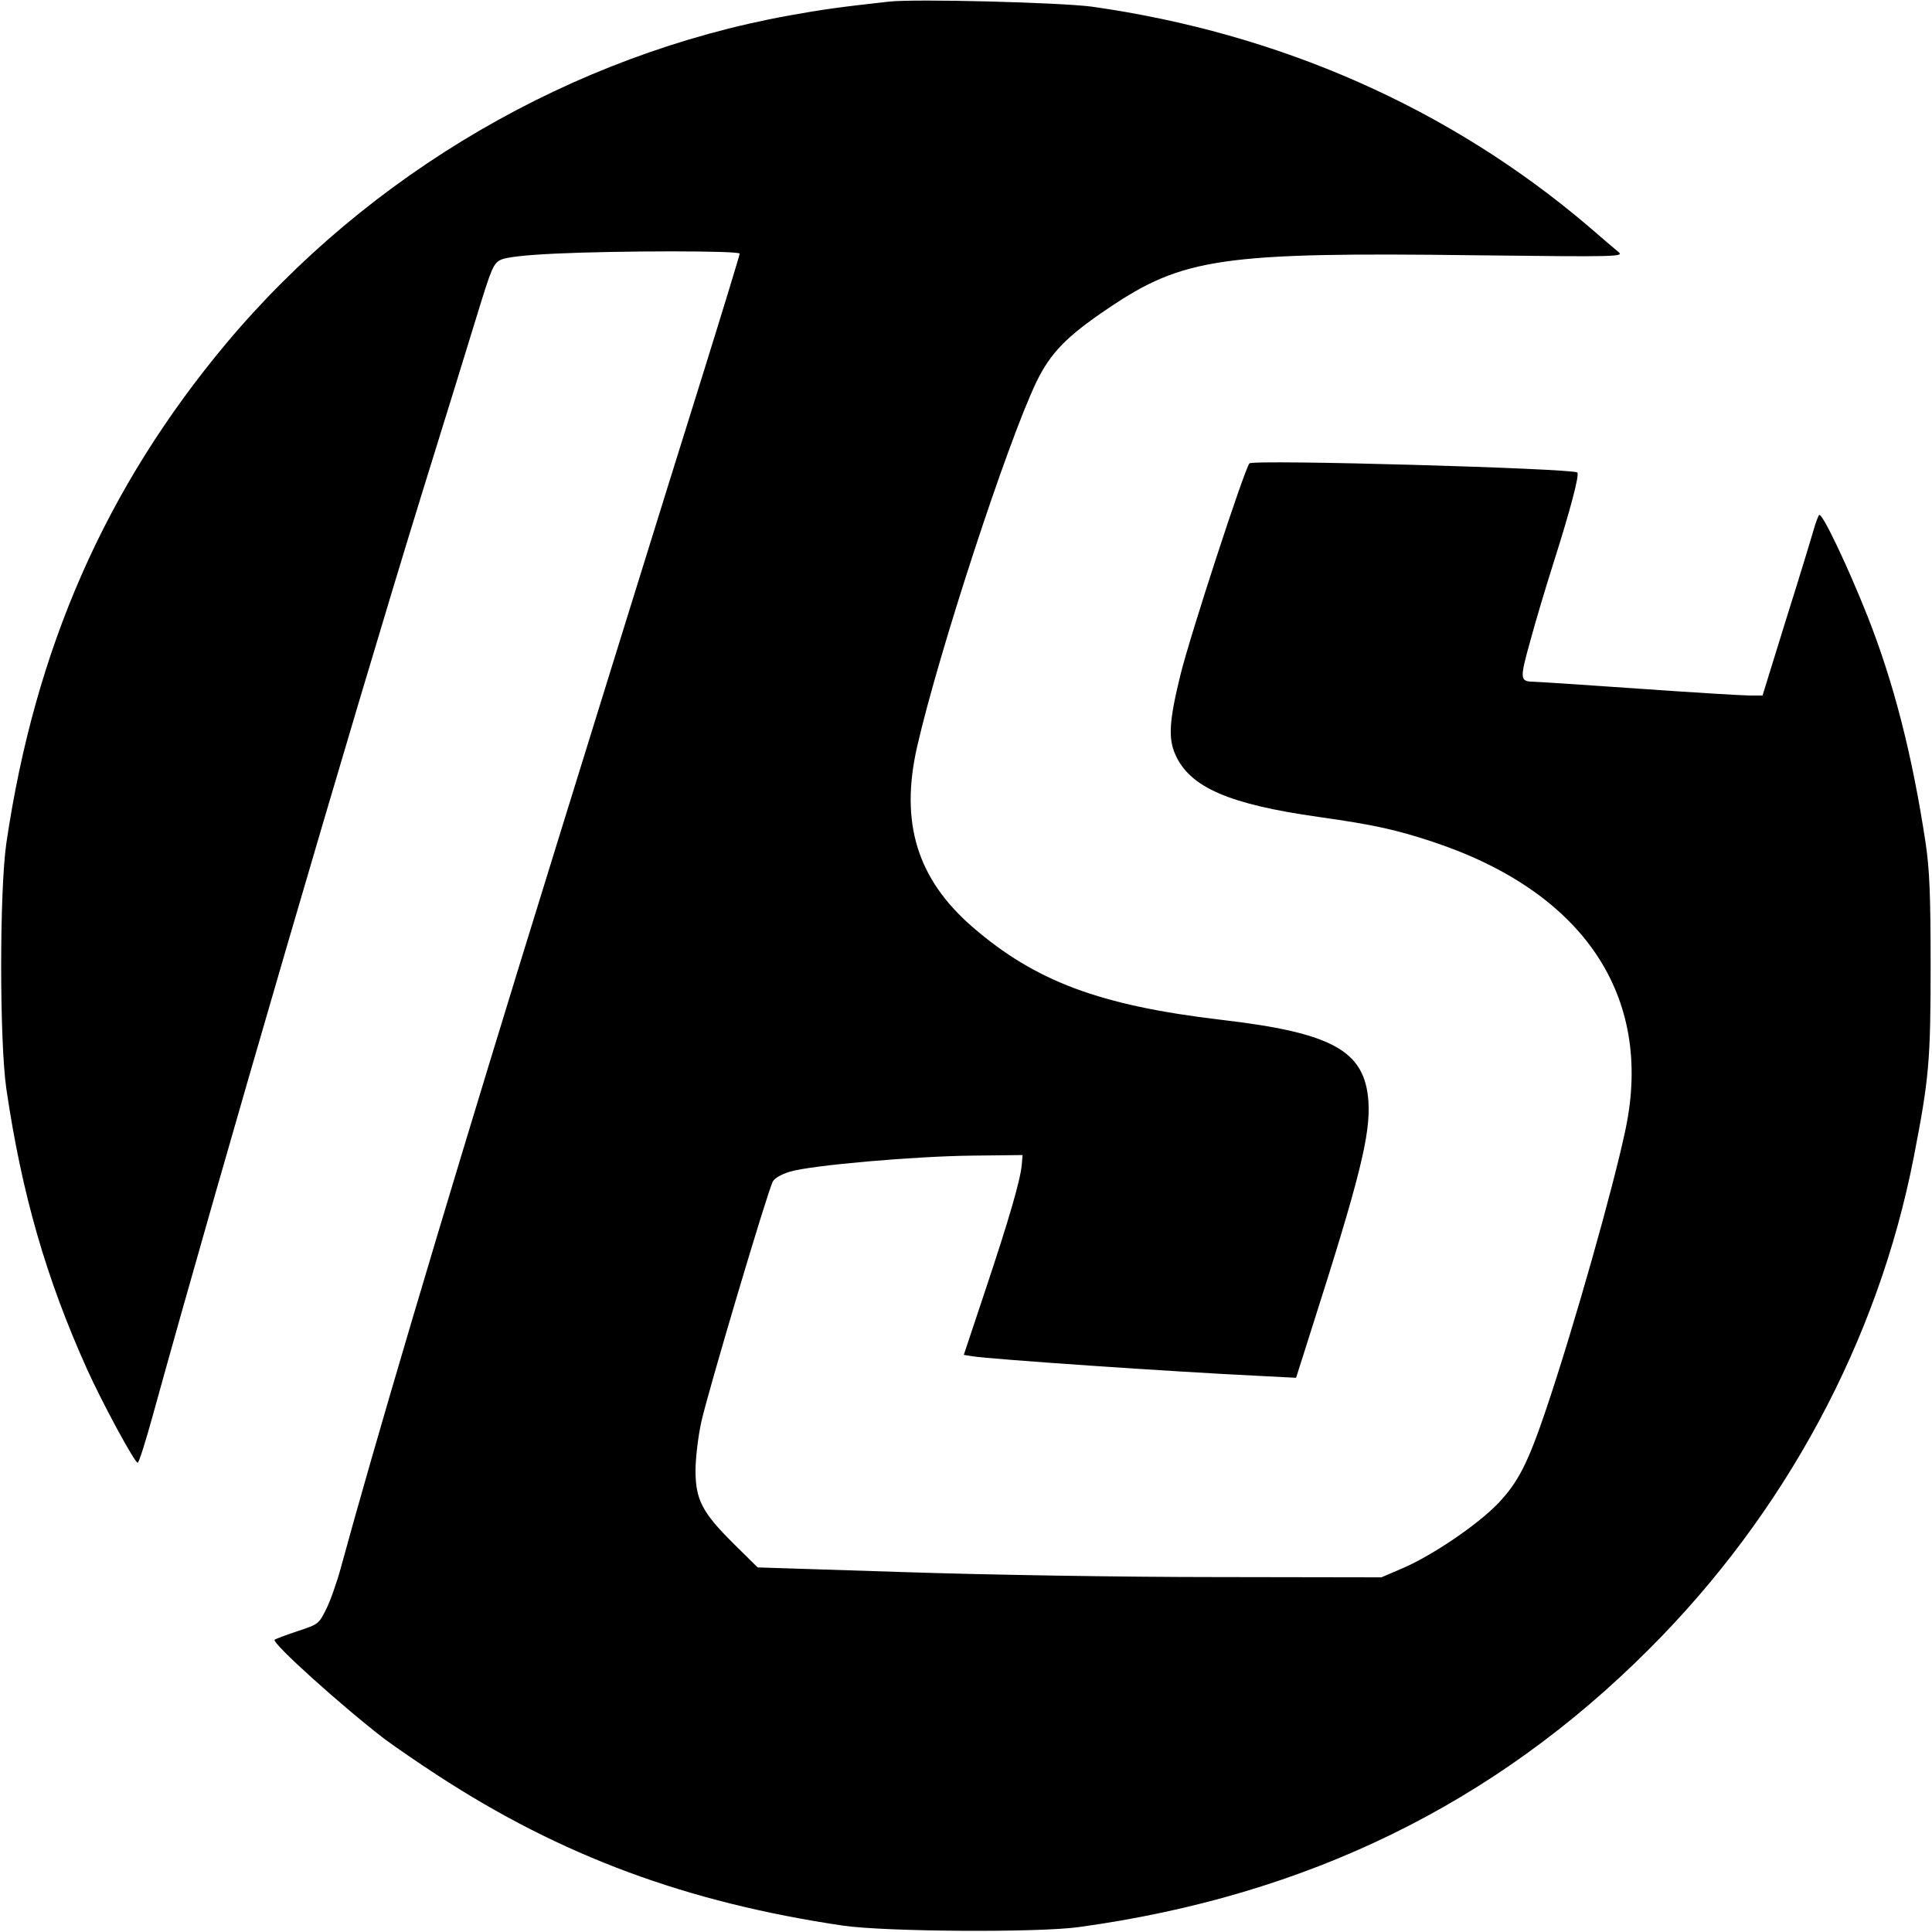
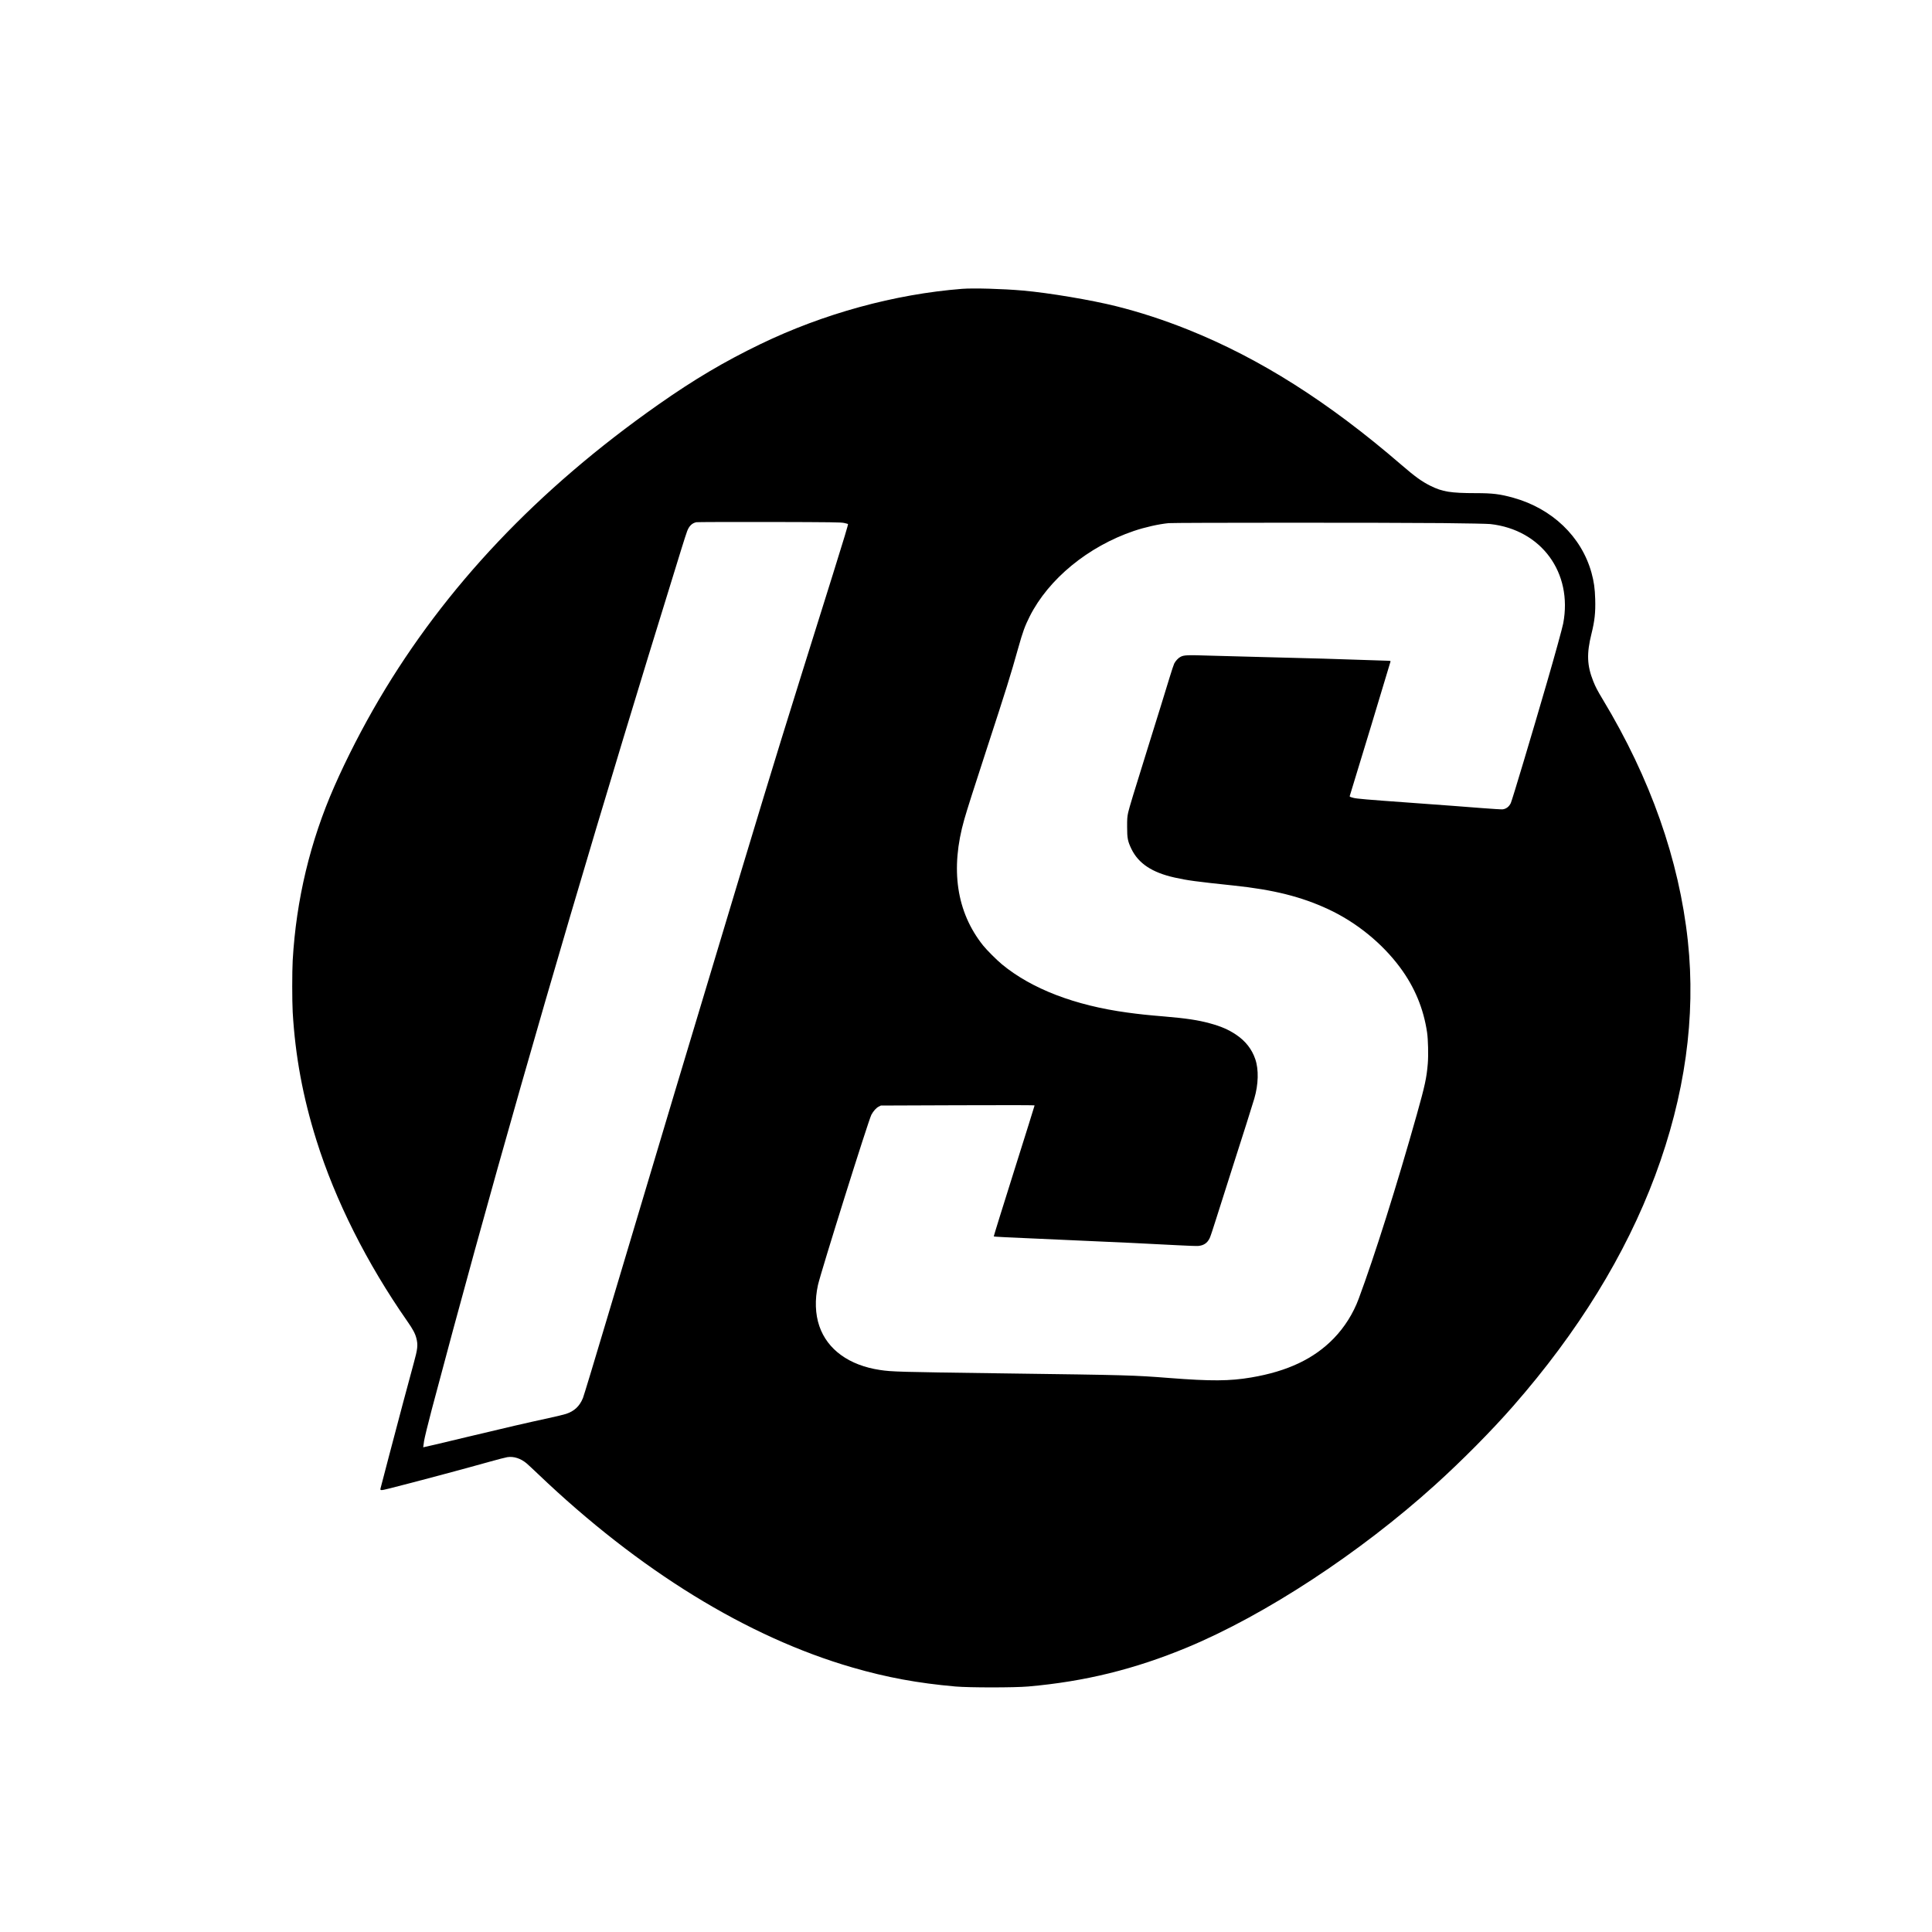
- <svg xmlns="http://www.w3.org/2000/svg" version="1.0" width="700pt" height="700pt" viewBox="0 0 700 700" preserveAspectRatio="xMidYMid meet">
-   <g transform="translate(0,700) scale(0.1,-0.1)" fill="#000000" stroke="none">
-     <path d="M3220 6994 c-182 -20 -243 -29 -360 -50 -786 -142 -1524 -572 -2041 -1189 -436 -522 -692 -1103 -796 -1810 -25 -173 -25 -717 0 -890 56 -381 144 -686 292 -1015 55 -122 173 -340 184 -340 4 0 29 78 55 173 247 894 719 2510 971 3327 81 261 173 558 204 660 52 170 59 186 86 199 19 9 88 17 195 22 234 11 670 11 670 0 0 -5 -58 -195 -129 -423 -134 -427 -494 -1587 -670 -2158 -292 -950 -523 -1729 -646 -2180 -14 -52 -38 -120 -53 -150 -27 -54 -28 -55 -104 -80 -42 -14 -79 -28 -83 -31 -11 -12 246 -243 400 -361 34 -25 119 -84 190 -130 449 -293 903 -461 1470 -545 152 -22 705 -26 855 -5 823 113 1504 445 2065 1007 493 492 830 1119 959 1783 55 283 61 346 61 692 0 261 -4 349 -18 445 -48 317 -115 581 -212 826 -73 183 -164 374 -174 363 -4 -5 -13 -29 -20 -54 -7 -25 -51 -170 -99 -322 l-86 -278 -46 0 c-25 0 -207 11 -405 25 -198 14 -369 25 -380 25 -48 1 -49 10 -11 146 19 71 58 201 86 289 61 192 93 315 85 323 -15 15 -1173 48 -1188 33 -17 -17 -215 -623 -250 -766 -41 -167 -45 -231 -18 -290 53 -118 194 -179 519 -225 199 -28 280 -46 413 -90 546 -181 800 -558 699 -1040 -45 -215 -186 -712 -286 -1010 -68 -202 -103 -270 -176 -347 -74 -77 -237 -188 -346 -235 l-77 -33 -600 1 c-338 0 -831 8 -1130 18 l-530 17 -88 87 c-113 112 -137 159 -137 264 0 43 9 122 21 176 22 102 240 836 259 871 6 12 32 27 63 36 76 23 453 56 662 58 l180 2 -3 -35 c-5 -57 -47 -200 -131 -452 l-79 -237 31 -5 c69 -11 725 -56 1037 -71 l136 -7 58 183 c173 541 212 699 204 819 -13 183 -130 248 -533 295 -440 52 -673 139 -901 336 -201 174 -264 378 -201 654 79 345 327 1102 432 1321 51 105 109 165 259 266 272 184 412 205 1341 193 511 -6 529 -5 509 12 -12 10 -62 52 -110 94 -502 427 -1118 699 -1799 795 -114 15 -640 29 -735 18z" />
+ <svg xmlns="http://www.w3.org/2000/svg" version="1.0" width="4000pt" height="4000pt" viewBox="0 0 4000 4000" preserveAspectRatio="xMidYMid meet">
+   <g transform="translate(0,4000) scale(0.1,-0.1)" fill="#000000" stroke="none">
+     <path d="M19920 34020 c-1399 -110 -2869 -513 -4175 -1144 -751 -363 -1374 -732 -2120 -1256 -2494 -1752 -4404 -3769 -5777 -6100 -342 -581 -668 -1215 -925 -1800 -501 -1137 -791 -2351 -863 -3604 -13 -231 -13 -843 0 -1072 53 -906 210 -1756 491 -2651 390 -1246 1044 -2547 1881 -3747 116 -166 163 -254 188 -351 36 -141 28 -222 -55 -521 -88 -317 -329 -1224 -510 -1914 -91 -349 -170 -649 -174 -666 -16 -58 -8 -58 190 -9 473 119 1565 410 2064 551 165 47 331 89 368 95 133 21 278 -26 399 -128 31 -26 139 -127 240 -223 2091 -1996 4330 -3374 6508 -4004 711 -206 1352 -324 2130 -393 287 -25 1219 -25 1509 0 1172 103 2203 357 3296 811 1612 671 3568 1953 5125 3360 562 508 1169 1121 1620 1636 1340 1531 2325 3129 2938 4770 618 1657 846 3288 677 4860 -181 1678 -775 3365 -1762 5000 -108 179 -149 257 -196 375 -130 326 -140 572 -37 985 66 266 85 438 77 714 -6 221 -26 362 -77 549 -208 747 -813 1327 -1620 1552 -276 76 -423 95 -775 95 -522 1 -691 28 -940 152 -180 90 -317 189 -600 433 -1510 1304 -2932 2205 -4420 2801 -502 201 -994 361 -1485 484 -511 128 -1394 277 -1930 324 -417 37 -1023 54 -1260 36z m-2445 -4847 c39 -9 75 -18 82 -22 8 -4 -90 -329 -313 -1041 -1077 -3436 -1144 -3650 -1893 -6130 -868 -2876 -1862 -6190 -2786 -9289 -256 -861 -480 -1597 -496 -1637 -70 -169 -179 -271 -349 -327 -41 -14 -203 -53 -360 -87 -470 -102 -864 -193 -1690 -391 -212 -50 -502 -120 -645 -154 -143 -34 -261 -61 -263 -60 -1 1 7 60 18 131 12 73 81 357 161 659 1149 4336 2444 8871 3966 13895 349 1154 606 1991 1199 3910 52 168 106 336 121 374 40 106 102 166 190 184 21 4 702 6 1513 5 1303 -3 1483 -6 1545 -20z m12385 -3 c522 -5 937 -14 995 -20 1058 -117 1710 -1007 1509 -2060 -19 -97 -173 -658 -335 -1215 -321 -1106 -723 -2447 -750 -2503 -36 -73 -92 -117 -165 -128 -25 -3 -213 8 -427 25 -211 18 -878 67 -1483 111 -918 66 -1113 83 -1182 101 -75 20 -82 24 -76 42 64 200 844 2774 844 2784 0 9 -16 13 -52 13 -29 0 -237 7 -463 15 -691 24 -1027 34 -1895 55 -459 11 -1048 27 -1309 35 -499 16 -555 14 -631 -25 -44 -22 -102 -84 -129 -138 -11 -22 -52 -145 -91 -273 -101 -333 -255 -828 -455 -1469 -299 -958 -382 -1232 -407 -1340 -20 -92 -23 -131 -22 -305 0 -232 13 -294 89 -452 147 -302 429 -488 895 -592 265 -59 433 -82 1230 -166 816 -86 1388 -229 1943 -486 584 -270 1122 -706 1496 -1212 300 -405 484 -849 557 -1341 22 -148 29 -476 15 -647 -25 -298 -60 -457 -226 -1049 -416 -1478 -876 -2935 -1205 -3820 -113 -304 -291 -587 -514 -818 -410 -424 -960 -684 -1711 -811 -448 -76 -833 -78 -1695 -11 -744 58 -846 61 -3400 95 -2217 30 -2344 34 -2590 71 -638 95 -1089 421 -1256 907 -86 248 -96 550 -29 852 62 275 1044 3407 1106 3525 41 77 102 145 153 169 l43 22 1592 6 c1076 4 1591 3 1591 -4 0 -5 -191 -617 -425 -1358 -234 -741 -423 -1350 -420 -1353 7 -8 218 -18 1340 -67 1236 -54 1956 -88 2460 -116 204 -11 398 -18 433 -15 114 10 188 60 237 161 14 27 74 208 134 400 60 193 211 665 334 1050 222 691 416 1303 456 1440 86 295 94 601 20 817 -71 208 -204 377 -400 508 -158 105 -308 170 -543 234 -241 66 -488 103 -939 141 -348 29 -509 46 -767 81 -1087 148 -1978 490 -2594 997 -112 93 -313 294 -392 392 -552 692 -684 1582 -388 2615 60 209 189 614 470 1475 398 1219 487 1504 643 2061 98 349 139 460 240 662 391 776 1210 1448 2156 1769 231 78 514 142 720 162 122 11 4548 12 5665 1z" />
  </g>
</svg>
